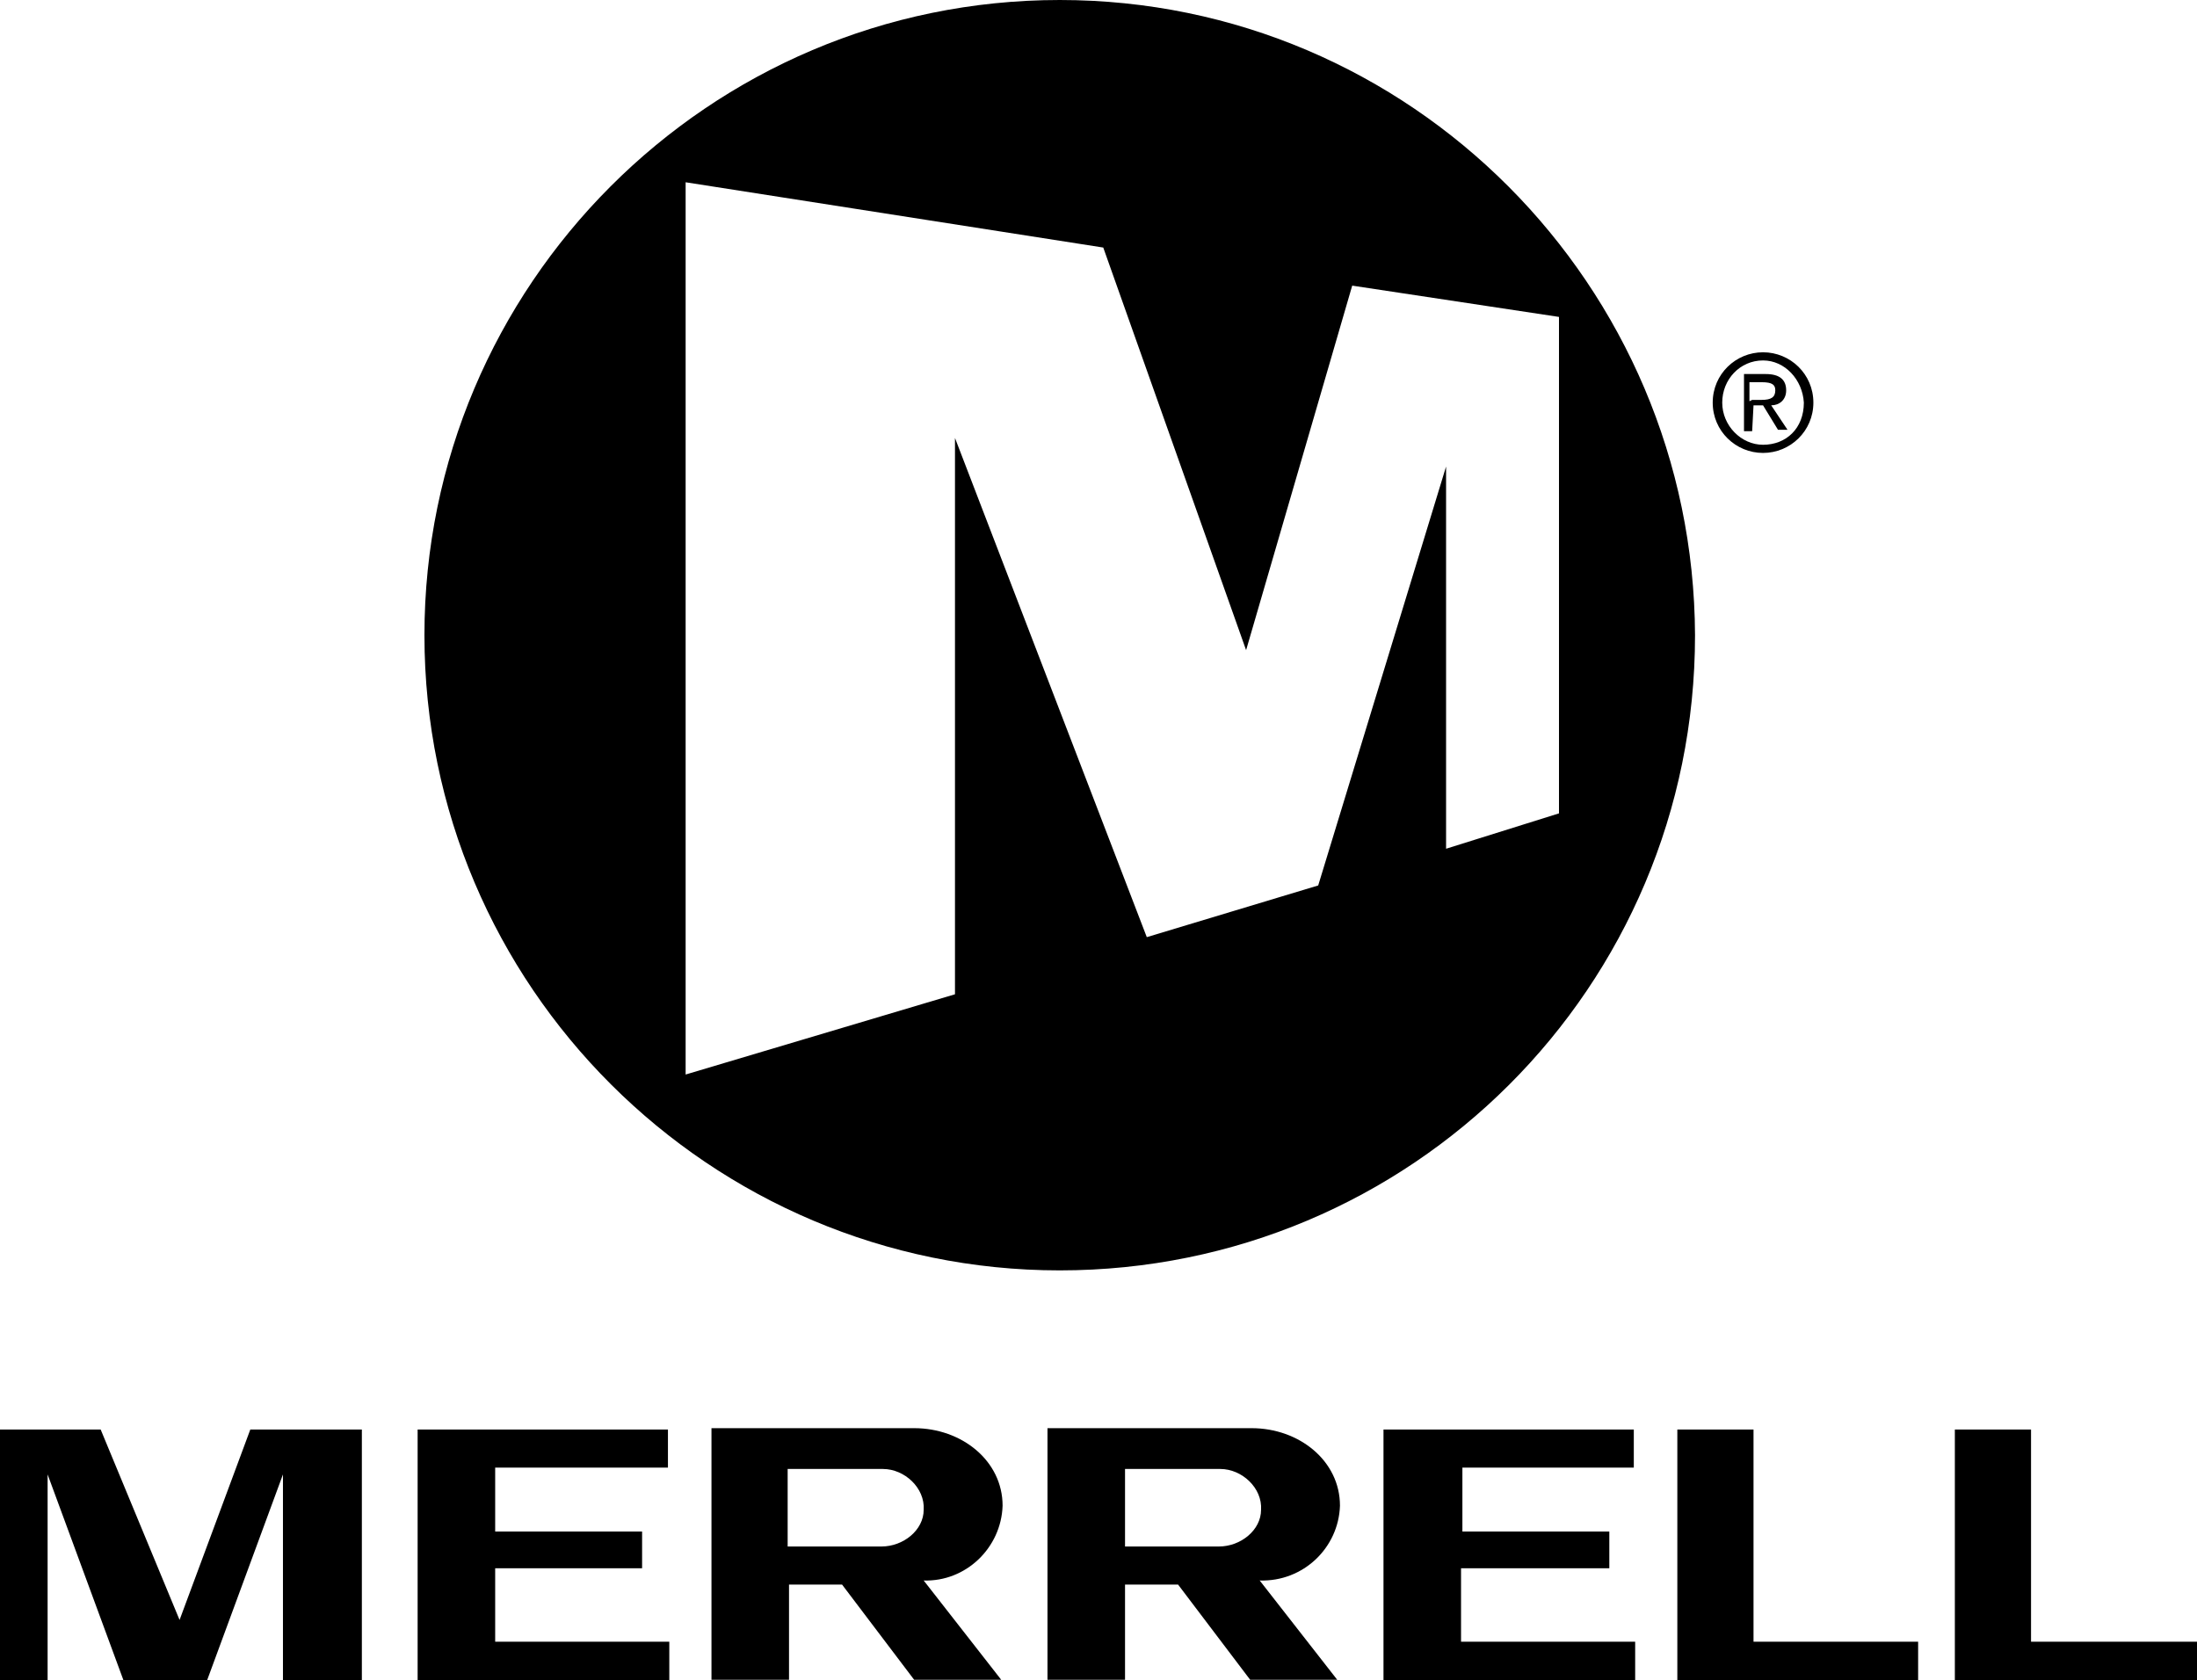
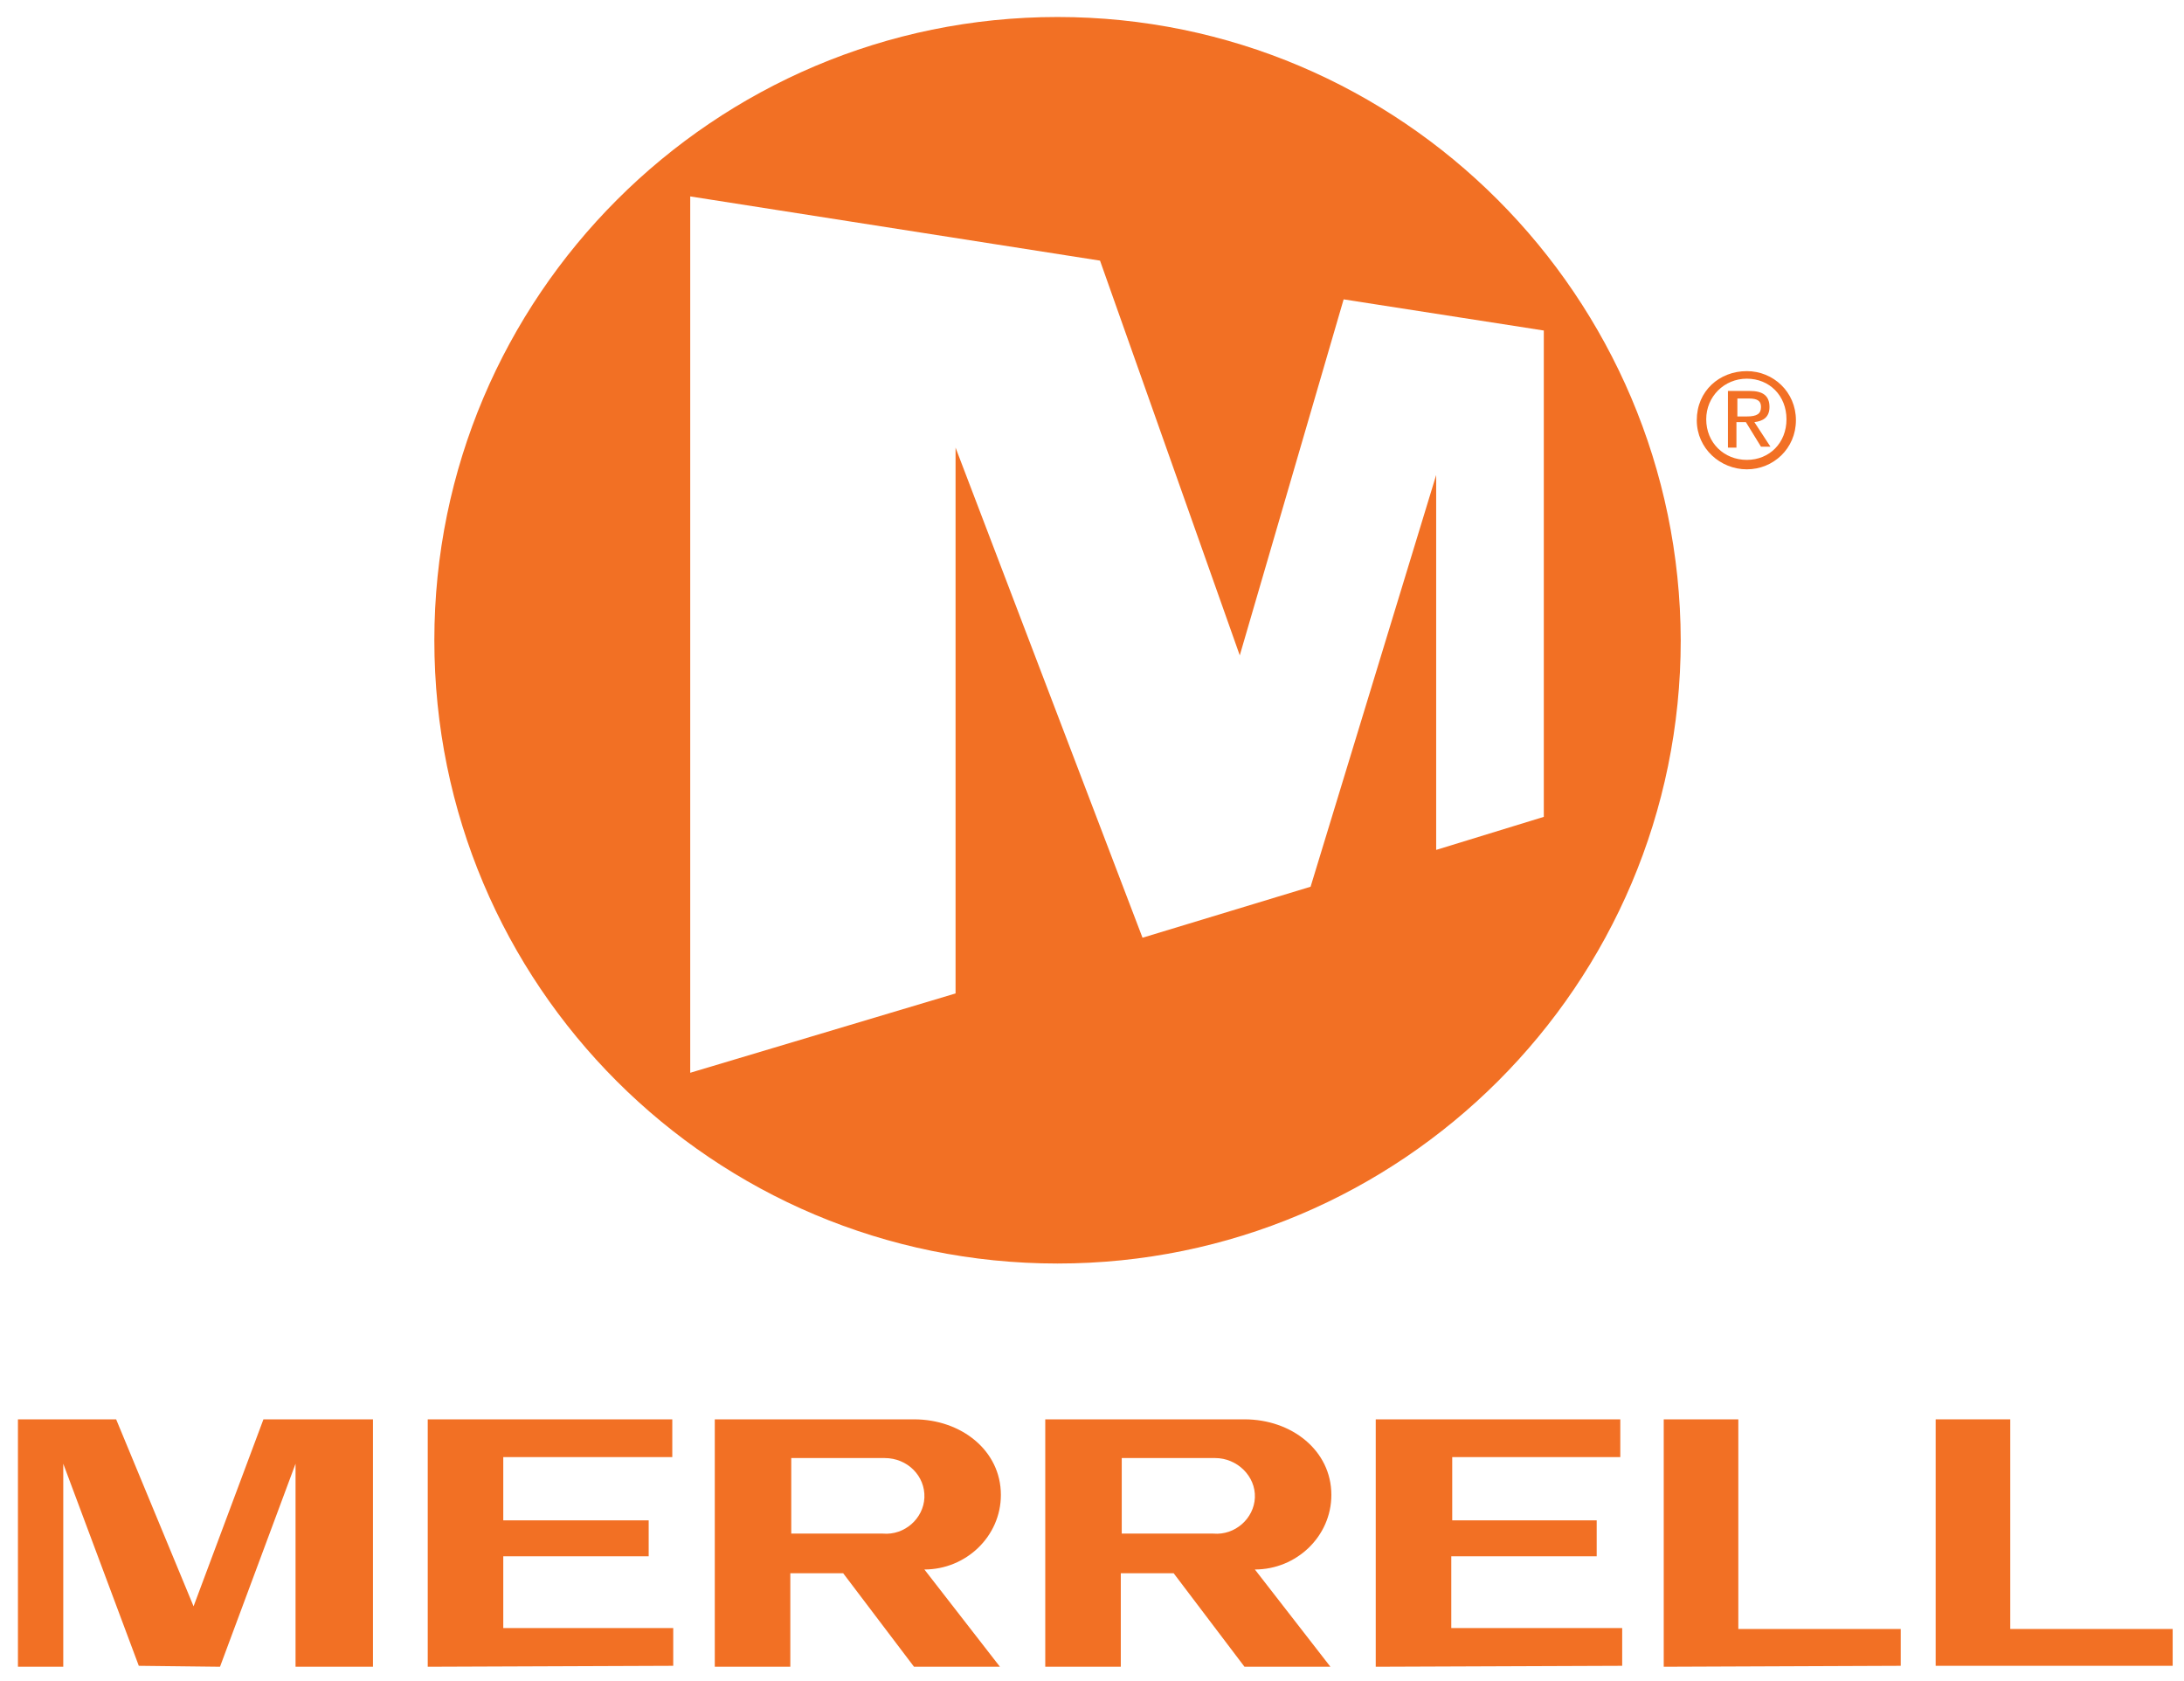
- <svg xmlns="http://www.w3.org/2000/svg" version="1.1" id="Layer_1" x="0px" y="0px" width="161.5px" height="123.5px" viewBox="0 88.2 161.5 123.5" style="enable-background:new 0 88.2 161.5 123.5;" xml:space="preserve">
+ <svg xmlns="http://www.w3.org/2000/svg" version="1.1" id="Layer_1" x="0px" y="0px" viewBox="0 0 231.3 178" style="enable-background:new 0 0 231.3 178;" xml:space="preserve">
  <style type="text/css">
- 
- 	.st0{fill:none;}
- 
+ 	.st0{fill:#F27024;}
</style>
-   <g>
-     <g>
-       <g>
-         <g>
-           <g>
-             <path d="M73.7,198.9c0-3.3-3-5.7-6.5-5.7H52.3v18.5h5.7v-7h3.9l5.3,7h6.4l-5.7-7.3C71,204.5,73.6,202,73.7,198.9z M64.8,201.9       h-6.9v-5.7h7c1.6,0,3.1,1.4,3,3C67.9,200.7,66.4,201.9,64.8,201.9z" />
-           </g>
-         </g>
-         <g>
-           <g>
-             <path d="M98.5,198.9c0-3.3-3-5.7-6.5-5.7H77v18.5h5.7v-7h3.9l5.3,7h6.4l-5.7-7.3C95.8,204.5,98.4,202,98.5,198.9z M89.6,201.9       h-6.9v-5.7h7c1.6,0,3.1,1.4,3,3C92.7,200.7,91.2,201.9,89.6,201.9z" />
-           </g>
-         </g>
-         <polygon points="36.4,203.5 47.2,203.5 47.2,200.8 36.4,200.8 36.4,196.1 49.1,196.1 49.1,193.3 30.7,193.3 30.7,211.8      49.2,211.8 49.2,208.9 36.4,208.9    " />
-         <polygon points="107.4,203.5 118.3,203.5 118.3,200.8 107.5,200.8 107.5,196.1 120.1,196.1 120.1,193.3 101.7,193.3 101.7,211.8      120.2,211.8 120.2,208.9 107.4,208.9    " />
-         <polygon points="13.2,207.3 7.4,193.3 0,193.3 0,211.8 3.5,211.8 3.5,196.6 9.1,211.8 15.2,211.8 20.8,196.6 20.8,211.8      26.6,211.8 26.6,193.3 18.4,193.3    " />
-         <polygon points="128.9,193.3 123.3,193.3 123.3,211.8 141,211.8 141,208.9 128.9,208.9    " />
-         <polygon points="149.3,193.3 143.7,193.3 143.7,211.8 161.5,211.8 161.5,208.9 149.3,208.9    " />
-       </g>
-       <g>
-         <polygon class="st0" points="99.4,109.3 91.6,136.1 81.1,106.5 50.4,101.7 50.4,167.3 70.3,161.3 70.3,120.4 84.3,157.2      96.9,153.3 106.3,122.5 106.3,150.6 114.5,148.2 114.5,111.7    " />
-         <path d="M77.9,88.2c-25.8,0-46.7,21-46.7,46.7c0,25.8,21,46.7,46.7,46.7c25.8,0,46.7-20.8,46.7-46.7     C124.5,109.2,103.7,88.2,77.9,88.2z M106.3,150.6v-28.1l-9.4,30.8l-12.6,3.8l-14.1-36.7v40.9l-19.8,5.9v-65.6l30.7,4.8l10.5,29.6     l7.8-26.8l15.2,2.3v36.5L106.3,150.6z" />
-       </g>
-     </g>
-   </g>
-   <g>
-     <path d="M129.6,114.1c2,0,3.7,1.6,3.7,3.7c0,2.1-1.7,3.7-3.7,3.7c-2,0-3.7-1.6-3.7-3.7C125.9,115.7,127.6,114.1,129.6,114.1z    M129.6,114.7c-1.7,0-3,1.4-3,3.1c0,1.7,1.4,3.1,3,3.1c1.7,0,3-1.2,3-3.1C132.5,116.1,131.2,114.7,129.6,114.7z M128.8,119.9h-0.6   v-4.2h1.6c1,0,1.5,0.4,1.5,1.2c0,0.7-0.5,1.1-1.1,1.1l1.2,1.8h-0.7l-1.1-1.8h-0.7L128.8,119.9L128.8,119.9z M128.8,117.6h0.7   c0.7,0,1-0.2,1-0.7c0-0.4-0.2-0.6-1-0.6h-0.9v1.4L128.8,117.6L128.8,117.6z" />
-   </g>
+   <path class="st0" d="M106,158.3c0-4.7-4.2-8-9.2-8l-21.1,0l0,26.2l8,0v-9.9l5.6,0l7.5,9.9l9.1,0l-8-10.3  C102.3,166.2,106,162.7,106,158.3 M93.5,162.4l-9.7,0v-8l9.9,0c2.4,0,4.3,1.9,4.2,4.2C97.8,160.8,95.8,162.6,93.5,162.4z" />
+   <path class="st0" d="M141,158.3c0-4.7-4.2-8-9.2-8h-21.1l0,26.2l8,0v-9.9l5.6,0l7.5,9.9l9.1,0l-8-10.3  C137.3,166.2,141,162.7,141,158.3 M128.5,162.4l-9.7,0v-8l9.9,0c2.3,0,4.3,1.9,4.2,4.2C132.8,160.8,130.8,162.6,128.5,162.4z" />
+   <polyline class="st0" points="53.3,164.8 68.7,164.8 68.7,161 53.3,161 53.3,154.3 71.2,154.3 71.2,150.3 45.3,150.3 45.3,176.5   71.3,176.4 71.3,172.4 53.3,172.4 53.3,164.8 " />
+   <polyline class="st0" points="153.7,164.8 169.1,164.8 169.1,161 153.8,161 153.8,154.3 171.6,154.3 171.6,150.3 145.7,150.3   145.7,176.5 171.8,176.4 171.8,172.4 153.7,172.4 153.7,164.8 " />
+   <polyline class="st0" points="20.5,170.1 12.3,150.3 1.9,150.3 1.9,176.5 6.7,176.5 6.7,155 14.7,176.4 23.3,176.5 31.3,155   31.3,176.5 39.5,176.5 39.5,150.3 27.9,150.3 20.5,170.1 " />
+   <polyline class="st0" points="184.1,150.3 176.2,150.3 176.2,176.5 201.3,176.4 201.3,172.5 184.1,172.5 184.1,150.3 " />
+   <polyline class="st0" points="212.9,150.3 205,150.3 205,176.4 230.1,176.4 230.1,172.5 212.9,172.5 212.9,150.3 " />
+   <path class="st0" d="M112,1.8c-36.4,0-66,29.6-66,66c0,36.5,29.5,66,66,66c36.4,0,66-29.5,66-66C177.9,31.4,148.4,1.8,112,1.8   M152.1,90V50.3l-13.3,43.6L121,99.3l-19.8-51.9v57.8l-28.1,8.4V20.8l43.4,6.8l14.8,41.8l11-37.7l21.2,3.3v51.5L152.1,90z" />
+   <path class="st0" d="M185,39.3c2.8,0,5.2,2.2,5.2,5.2c0,3-2.4,5.2-5.2,5.2c-2.8,0-5.3-2.2-5.3-5.2C179.7,41.4,182.1,39.3,185,39.3   M185,40.1c-2.4,0-4.3,1.9-4.3,4.3c0,2.5,1.9,4.3,4.3,4.3c2.4,0,4.2-1.8,4.2-4.3C189.2,41.9,187.4,40.1,185,40.1z M183.9,47.4H183  v-6h2.3c1.4,0,2.1,0.5,2.1,1.7c0,1.1-0.7,1.5-1.6,1.6l1.7,2.6h-1l-1.6-2.6h-1V47.4z M183.9,44.1h1.1c1.1,0,1.5-0.3,1.5-1  c0-0.6-0.3-0.9-1.3-0.9h-1.2V44.1z" />
</svg>
